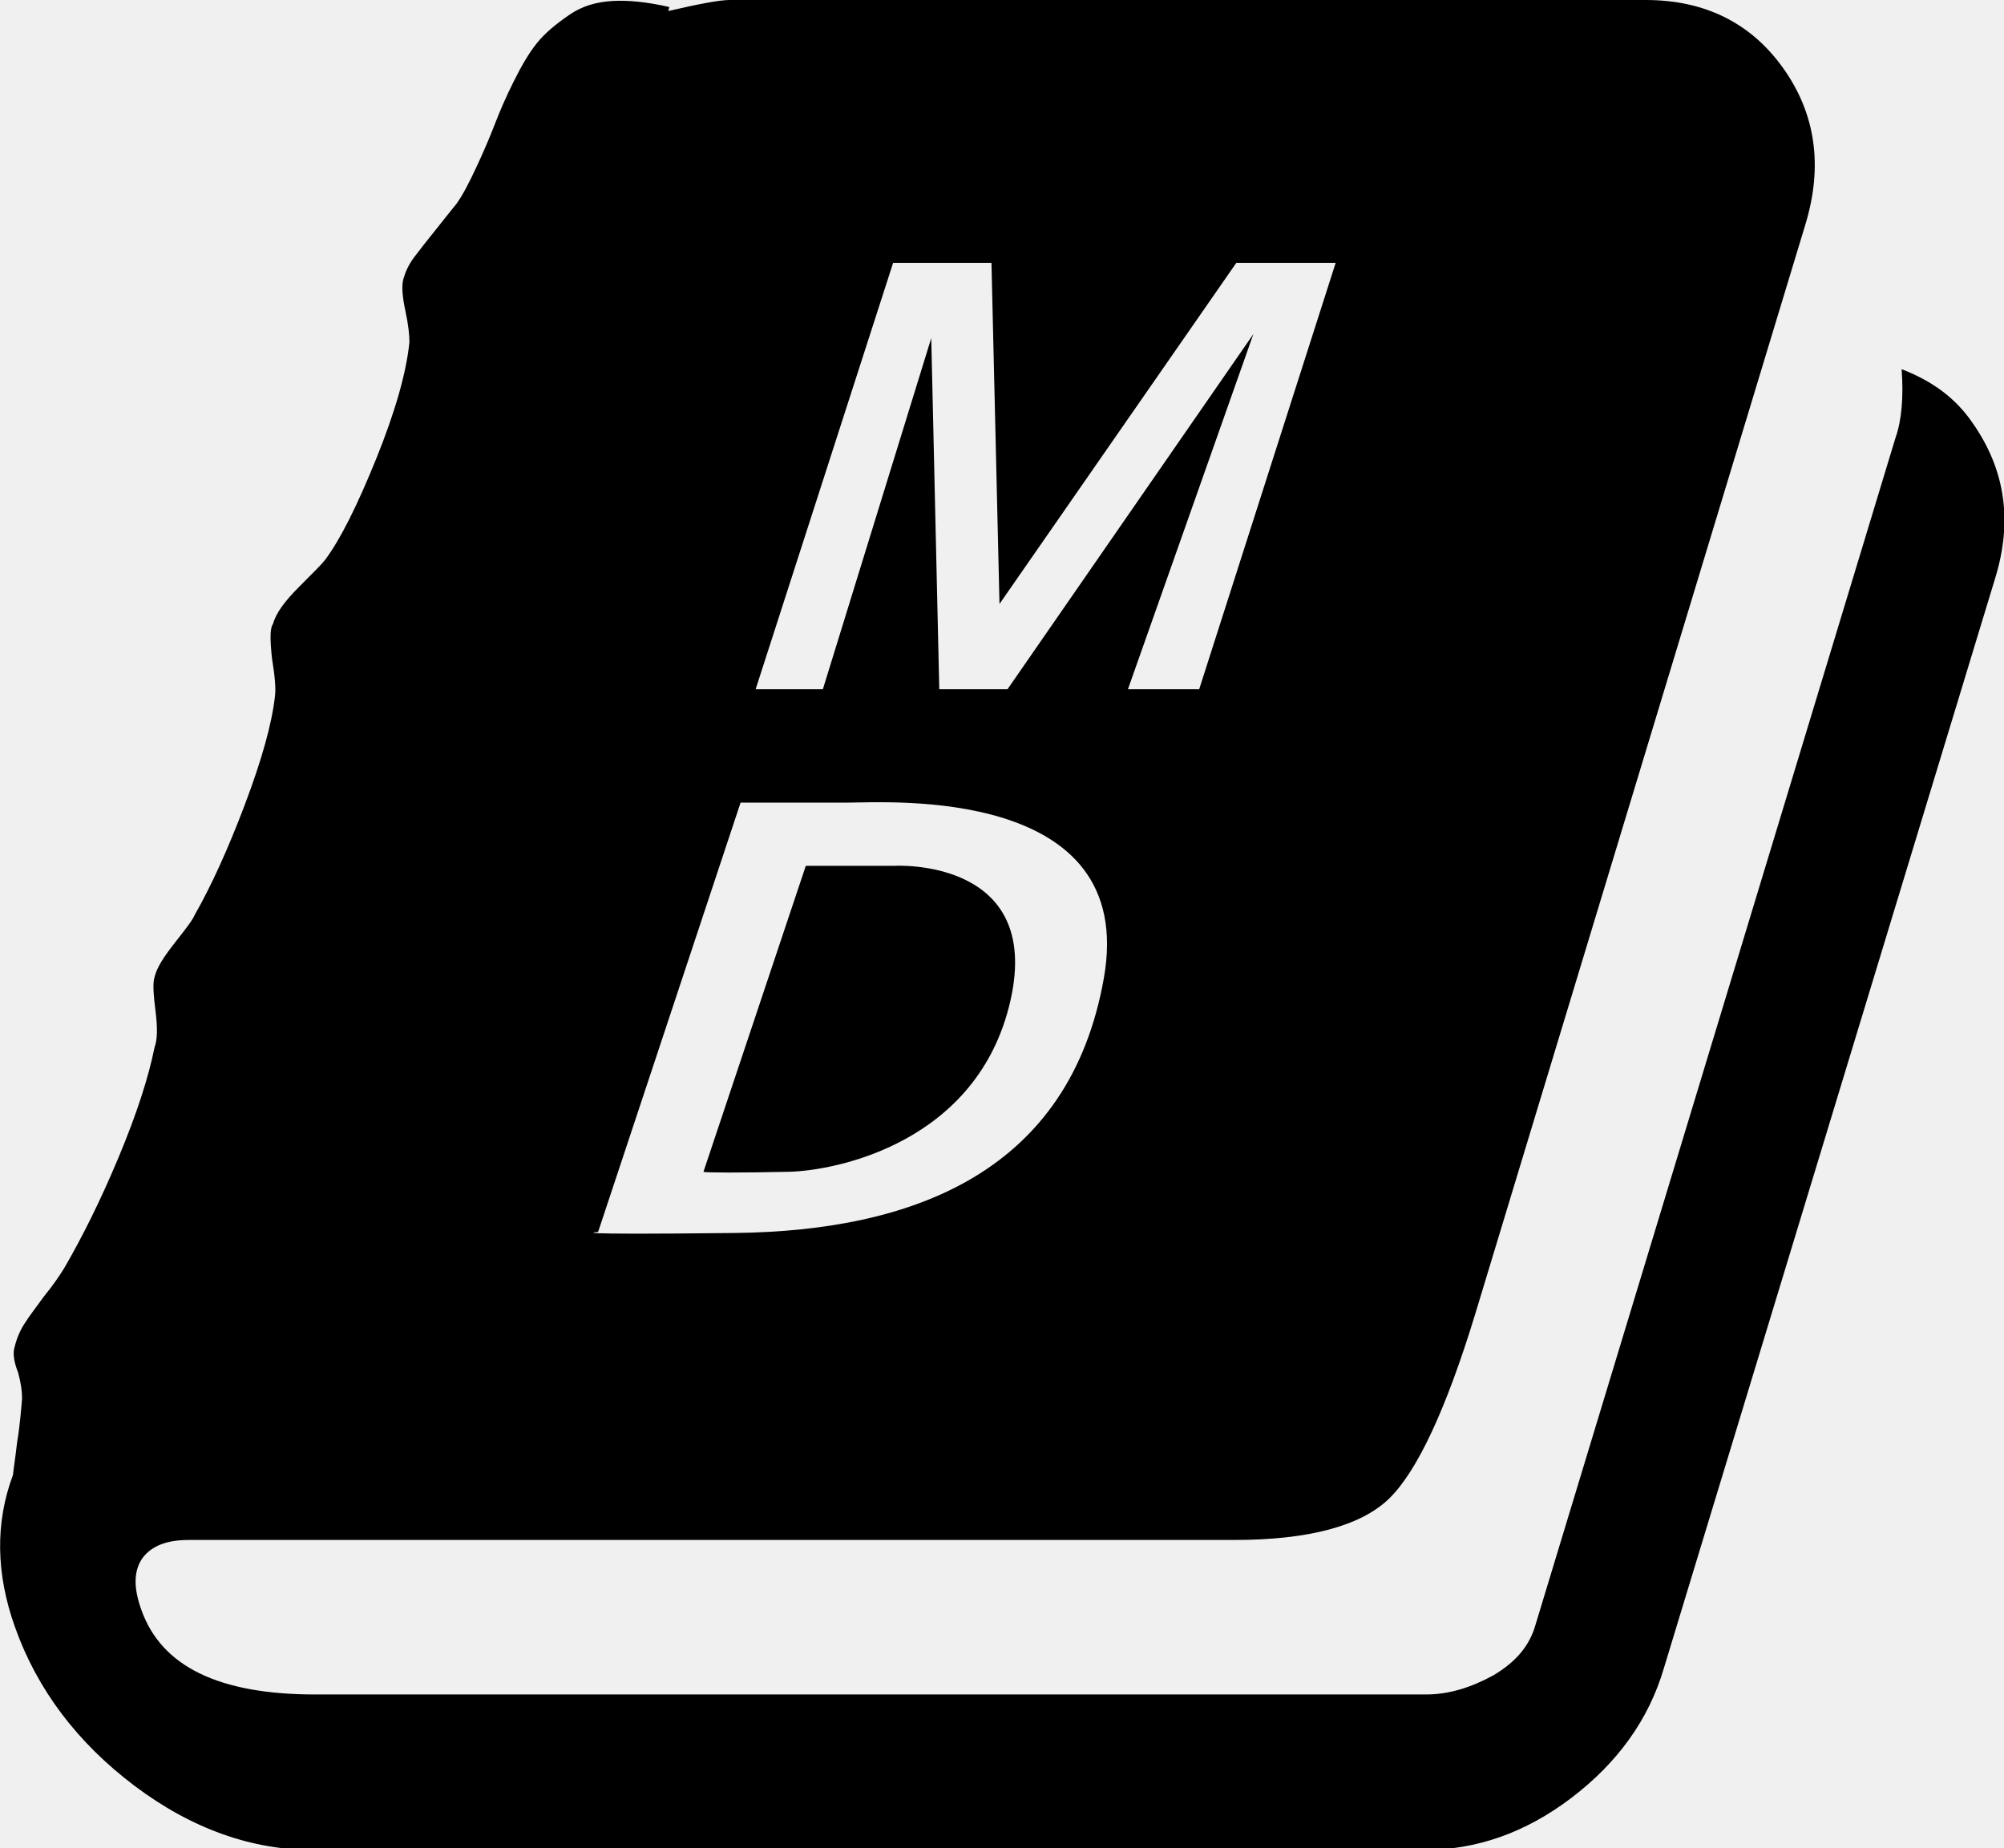
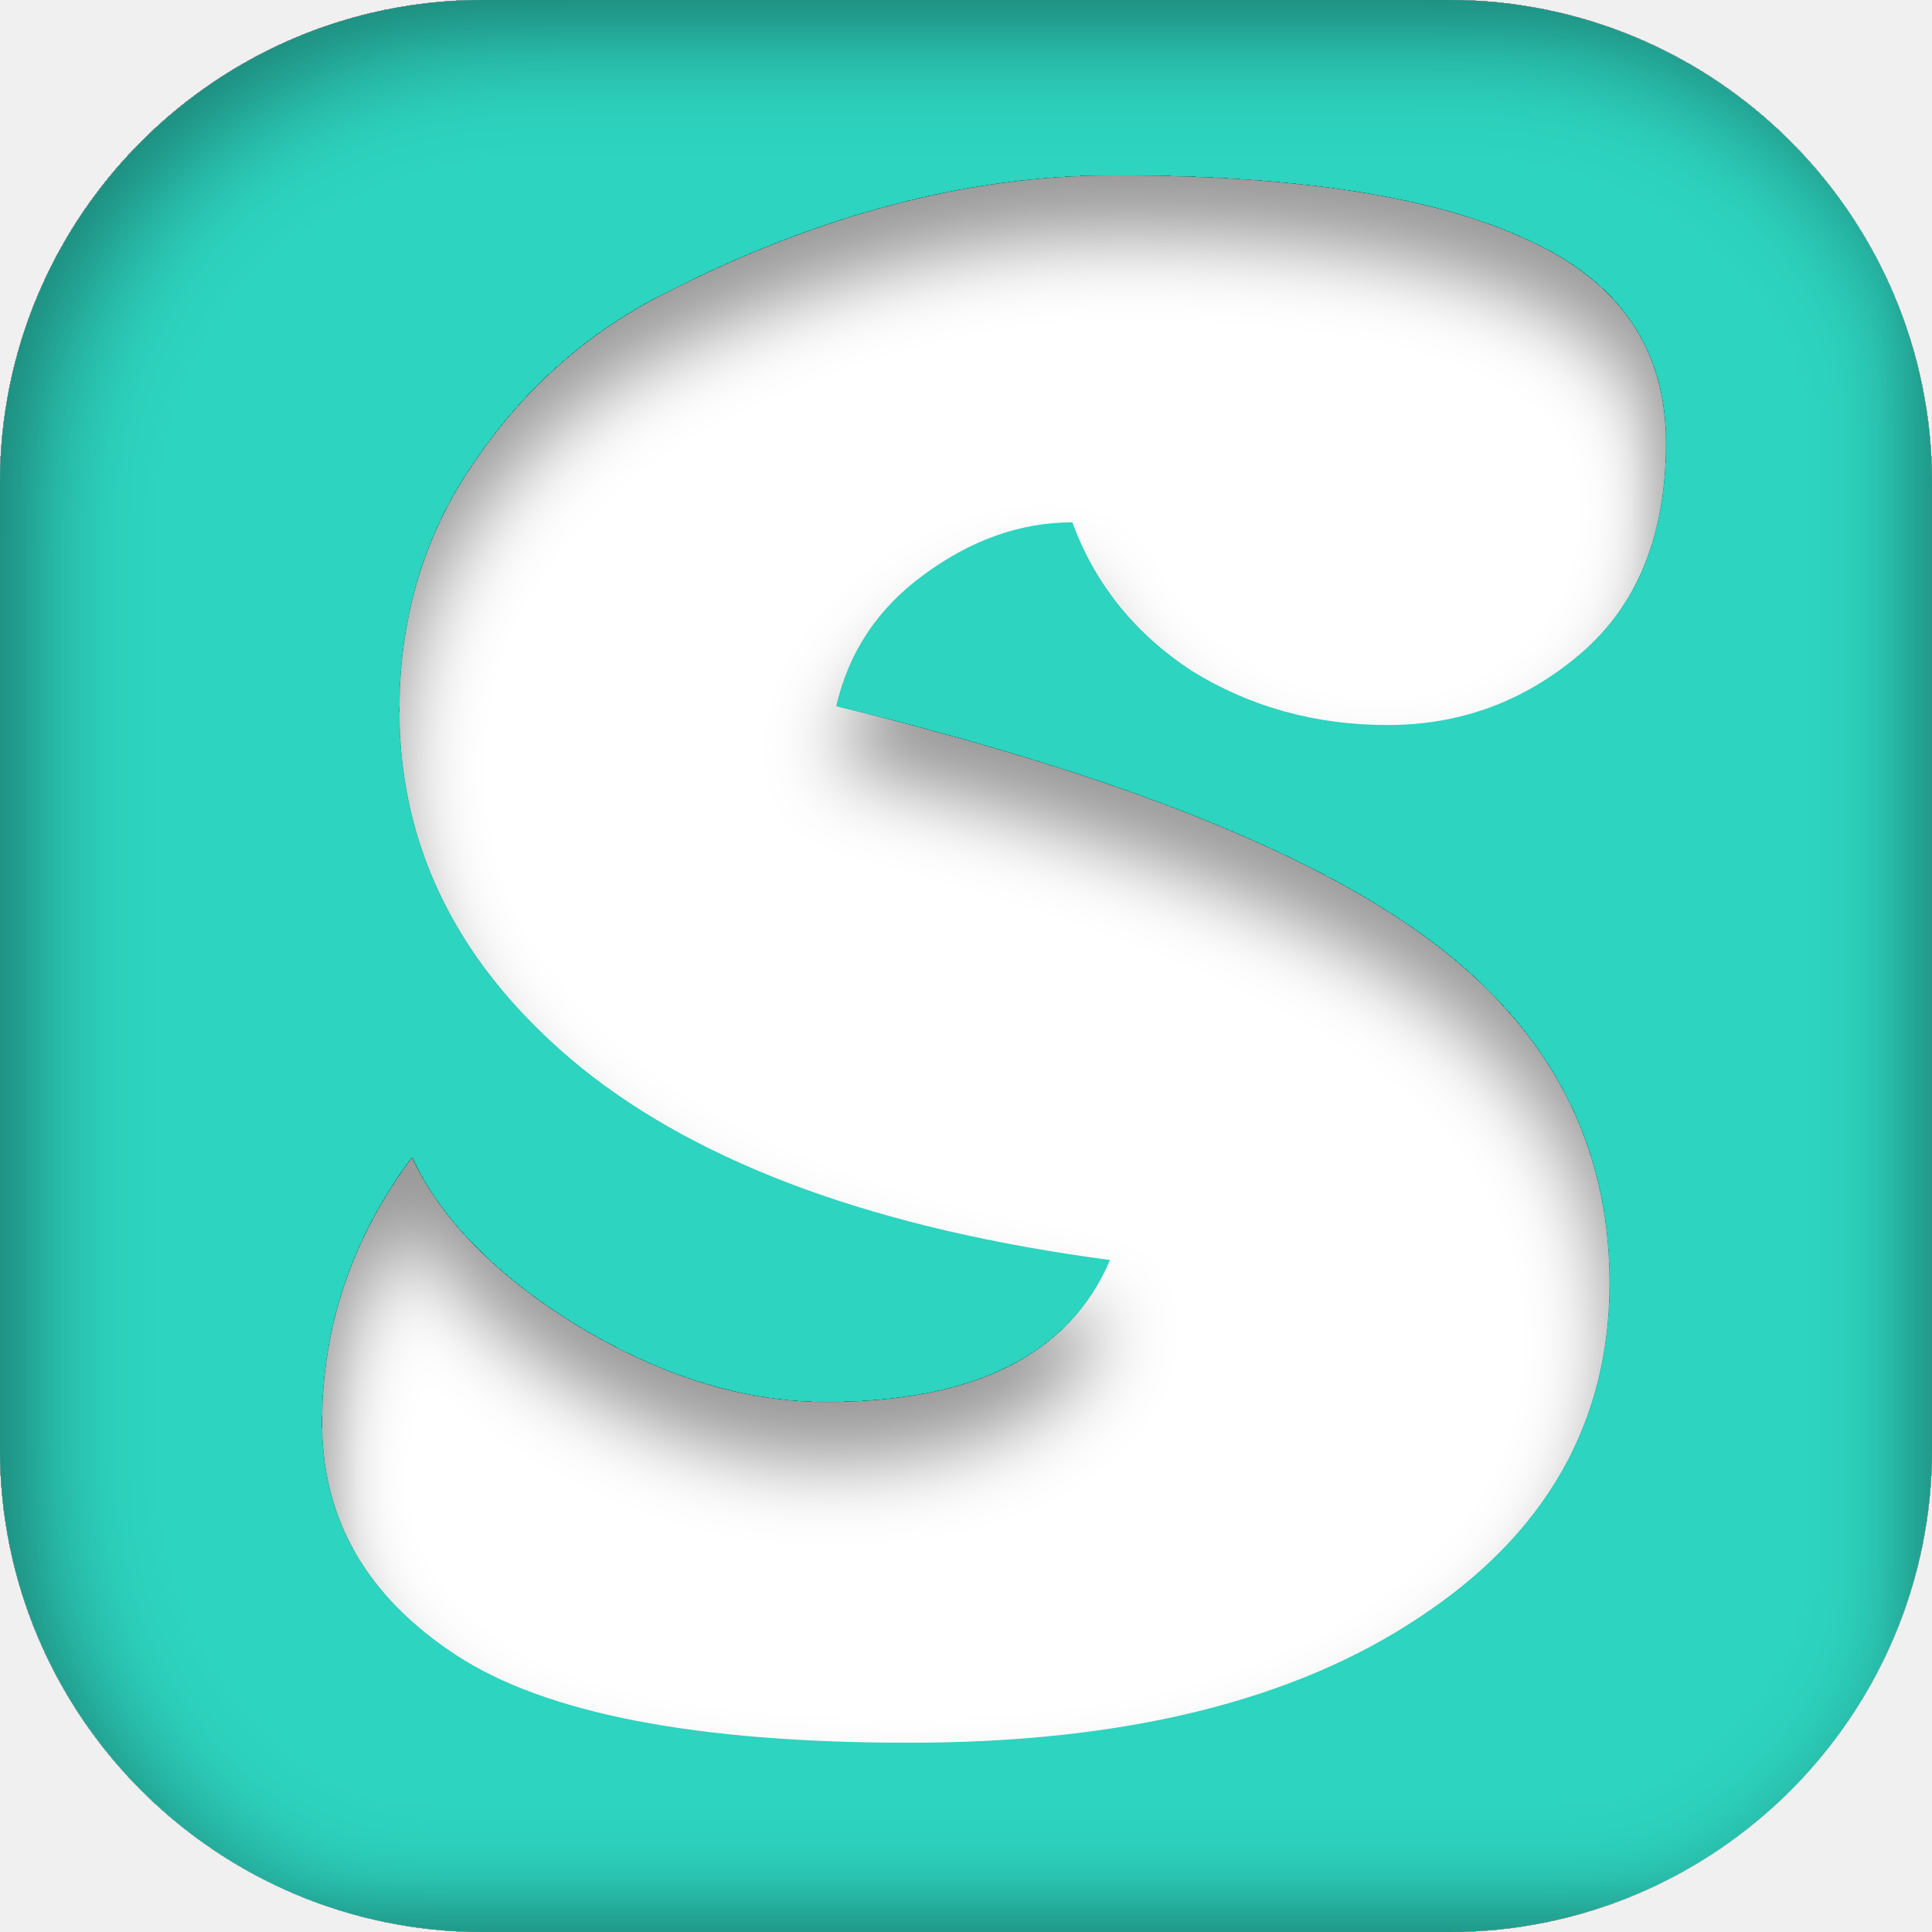
- <svg xmlns="http://www.w3.org/2000/svg" viewBox="0 0 199.7 184.2">
-   <style>
-     @media (prefers-color-scheme: dark) {
-       svg { fill: white; }
-     }
-   </style>
-   <path d="M189.5,36.8c0.2,2.8,0,5.1-0.6,6.8L153,162c-0.6,2.1-2,3.7-4.2,5c-2.2,1.2-4.4,1.9-6.7,1.9H31.4c-9.6,0-15.3-2.8-17.3-8.4   c-0.8-2.2-0.8-3.9,0.1-5.2c0.9-1.2,2.4-1.8,4.6-1.8H123c7.4,0,12.6-1.4,15.4-4.1s5.7-8.9,8.6-18.4l32.9-108.6   c1.8-5.9,1-11.1-2.2-15.6S169.9,0,164,0H72.7c-1,0-3.1,0.4-6.1,1.1l0.1-0.4C64.5,0.2,62.6,0,61,0.1s-3,0.5-4.3,1.4   c-1.3,0.9-2.4,1.8-3.2,2.8S52,6.5,51.2,8.1c-0.8,1.6-1.4,3-1.9,4.3s-1.1,2.7-1.8,4.2c-0.7,1.5-1.3,2.7-2,3.7c-0.5,0.6-1.2,1.5-2,2.5   s-1.6,2-2.2,2.8s-0.9,1.5-1.1,2.2c-0.2,0.7-0.1,1.8,0.2,3.2c0.3,1.4,0.4,2.4,0.4,3.1c-0.3,3-1.4,6.9-3.3,11.6   c-1.9,4.7-3.6,8.1-5.1,10.1c-0.3,0.4-1.2,1.3-2.6,2.7c-1.4,1.4-2.3,2.6-2.6,3.7c-0.3,0.4-0.3,1.5-0.1,3.4c0.3,1.8,0.4,3.1,0.3,3.8   c-0.3,2.7-1.3,6.3-3,10.8c-1.7,4.5-3.4,8.2-5,11c-0.2,0.5-0.9,1.4-2,2.8c-1.1,1.4-1.8,2.5-2,3.4c-0.2,0.6-0.1,1.8,0.1,3.4   c0.2,1.6,0.2,2.8-0.1,3.6c-0.6,3-1.8,6.7-3.6,11c-1.8,4.3-3.6,7.9-5.4,11c-0.5,0.8-1.1,1.7-2,2.8c-0.8,1.1-1.5,2-2,2.8   s-0.8,1.6-1,2.5c-0.1,0.5,0,1.3,0.4,2.3c0.3,1.1,0.4,1.9,0.4,2.6c-0.1,1.1-0.2,2.6-0.5,4.4c-0.2,1.8-0.4,2.9-0.4,3.2   c-1.8,4.8-1.7,9.9,0.2,15.2c2.2,6.2,6.2,11.5,11.9,15.8c5.7,4.3,11.7,6.4,17.8,6.4h110.7c5.2,0,10.1-1.7,14.7-5.2s7.7-7.8,9.2-12.9   l33-108.6c1.8-5.8,1-10.9-2.2-15.5C194.9,39.7,192.6,38,189.5,36.8z M59.6,122.8L73.8,80c0,0,7,0,10.8,0s28.8-1.7,25.4,17.5   c-3.4,19.2-18.8,25.2-36.8,25.4S59.6,122.8,59.6,122.8z M78.6,116.8c4.7-0.1,18.9-2.9,22.1-17.1S89.2,86.3,89.2,86.3l-8.9,0   l-10.2,30.5C70.2,116.9,74,116.9,78.6,116.8z M75.3,68.7L89,26.2h9.8l0.8,34l23.6-34h9.9l-13.6,42.5h-7.1l12.5-35.4l-24.5,35.4h-6.8   l-0.8-35L82,68.7H75.3z" />
+ <svg xmlns="http://www.w3.org/2000/svg" width="256" height="256" viewBox="0 0 256 256" fill="none">
+   <g filter="url(#filter0_i_1_19)">
+     <rect width="256" height="256" rx="64" fill="#2DD4BF" />
+     <g filter="url(#filter1_i_1_19)">
+       <path d="M147.637 23.247C172.004 23.247 190.279 26.109 202.463 31.831C214.646 37.369 220.738 46.322 220.738 58.691C220.738 70.874 216.954 80.197 209.385 86.657C202.001 92.934 193.51 96.072 183.911 96.072C174.311 96.072 165.635 93.672 157.882 88.873C150.313 83.888 145.052 77.335 142.099 69.213C135.268 69.213 128.715 71.52 122.439 76.135C116.347 80.566 112.47 86.381 110.809 93.58C147.36 102.441 173.573 112.778 189.449 124.593C205.324 136.407 213.262 151.544 213.262 170.004C213.262 188.464 204.863 203.232 188.064 214.308C171.45 225.385 148.929 230.923 120.5 230.923C92.257 230.923 72.228 227.046 60.413 219.293C48.599 211.539 42.691 201.294 42.691 188.557C42.691 175.819 46.66 164.097 54.598 153.39C58.475 161.697 65.859 169.174 76.75 175.819C87.826 182.465 98.718 185.788 109.424 185.788C129.177 185.788 141.729 179.511 147.083 166.959C116.439 162.897 93.087 154.406 77.027 141.484C60.967 128.377 52.937 112.594 52.937 94.134C52.937 81.766 56.26 70.782 62.905 61.183C69.551 51.399 78.042 43.923 88.38 38.754C108.686 28.416 128.438 23.247 147.637 23.247Z" fill="white" />
+     </g>
+   </g>
+   <defs>
+     <filter id="filter0_i_1_19" x="0" y="0" width="260" height="260" filterUnits="userSpaceOnUse" color-interpolation-filters="sRGB">
+       <feFlood flood-opacity="0" result="BackgroundImageFix" />
+       <feBlend mode="normal" in="SourceGraphic" in2="BackgroundImageFix" result="shape" />
+       <feColorMatrix in="SourceAlpha" type="matrix" values="0 0 0 0 0 0 0 0 0 0 0 0 0 0 0 0 0 0 127 0" result="hardAlpha" />
+       <feOffset dx="4" dy="4" />
+       <feGaussianBlur stdDeviation="7.5" />
+       <feComposite in2="hardAlpha" operator="arithmetic" k2="-1" k3="1" />
+       <feColorMatrix type="matrix" values="0 0 0 0 0 0 0 0 0 0 0 0 0 0 0 0 0 0 0.4 0" />
+       <feBlend mode="normal" in2="shape" result="effect1_innerShadow_1_19" />
+     </filter>
+     <filter id="filter1_i_1_19" x="42.691" y="23.247" width="178.047" height="215.675" filterUnits="userSpaceOnUse" color-interpolation-filters="sRGB">
+       <feFlood flood-opacity="0" result="BackgroundImageFix" />
+       <feBlend mode="normal" in="SourceGraphic" in2="BackgroundImageFix" result="shape" />
+       <feColorMatrix in="SourceAlpha" type="matrix" values="0 0 0 0 0 0 0 0 0 0 0 0 0 0 0 0 0 0 127 0" result="hardAlpha" />
+       <feOffset dy="8" />
+       <feGaussianBlur stdDeviation="5" />
+       <feComposite in2="hardAlpha" operator="arithmetic" k2="-1" k3="1" />
+       <feColorMatrix type="matrix" values="0 0 0 0 0 0 0 0 0 0 0 0 0 0 0 0 0 0 0.4 0" />
+       <feBlend mode="normal" in2="shape" result="effect1_innerShadow_1_19" />
+     </filter>
+   </defs>
</svg>
